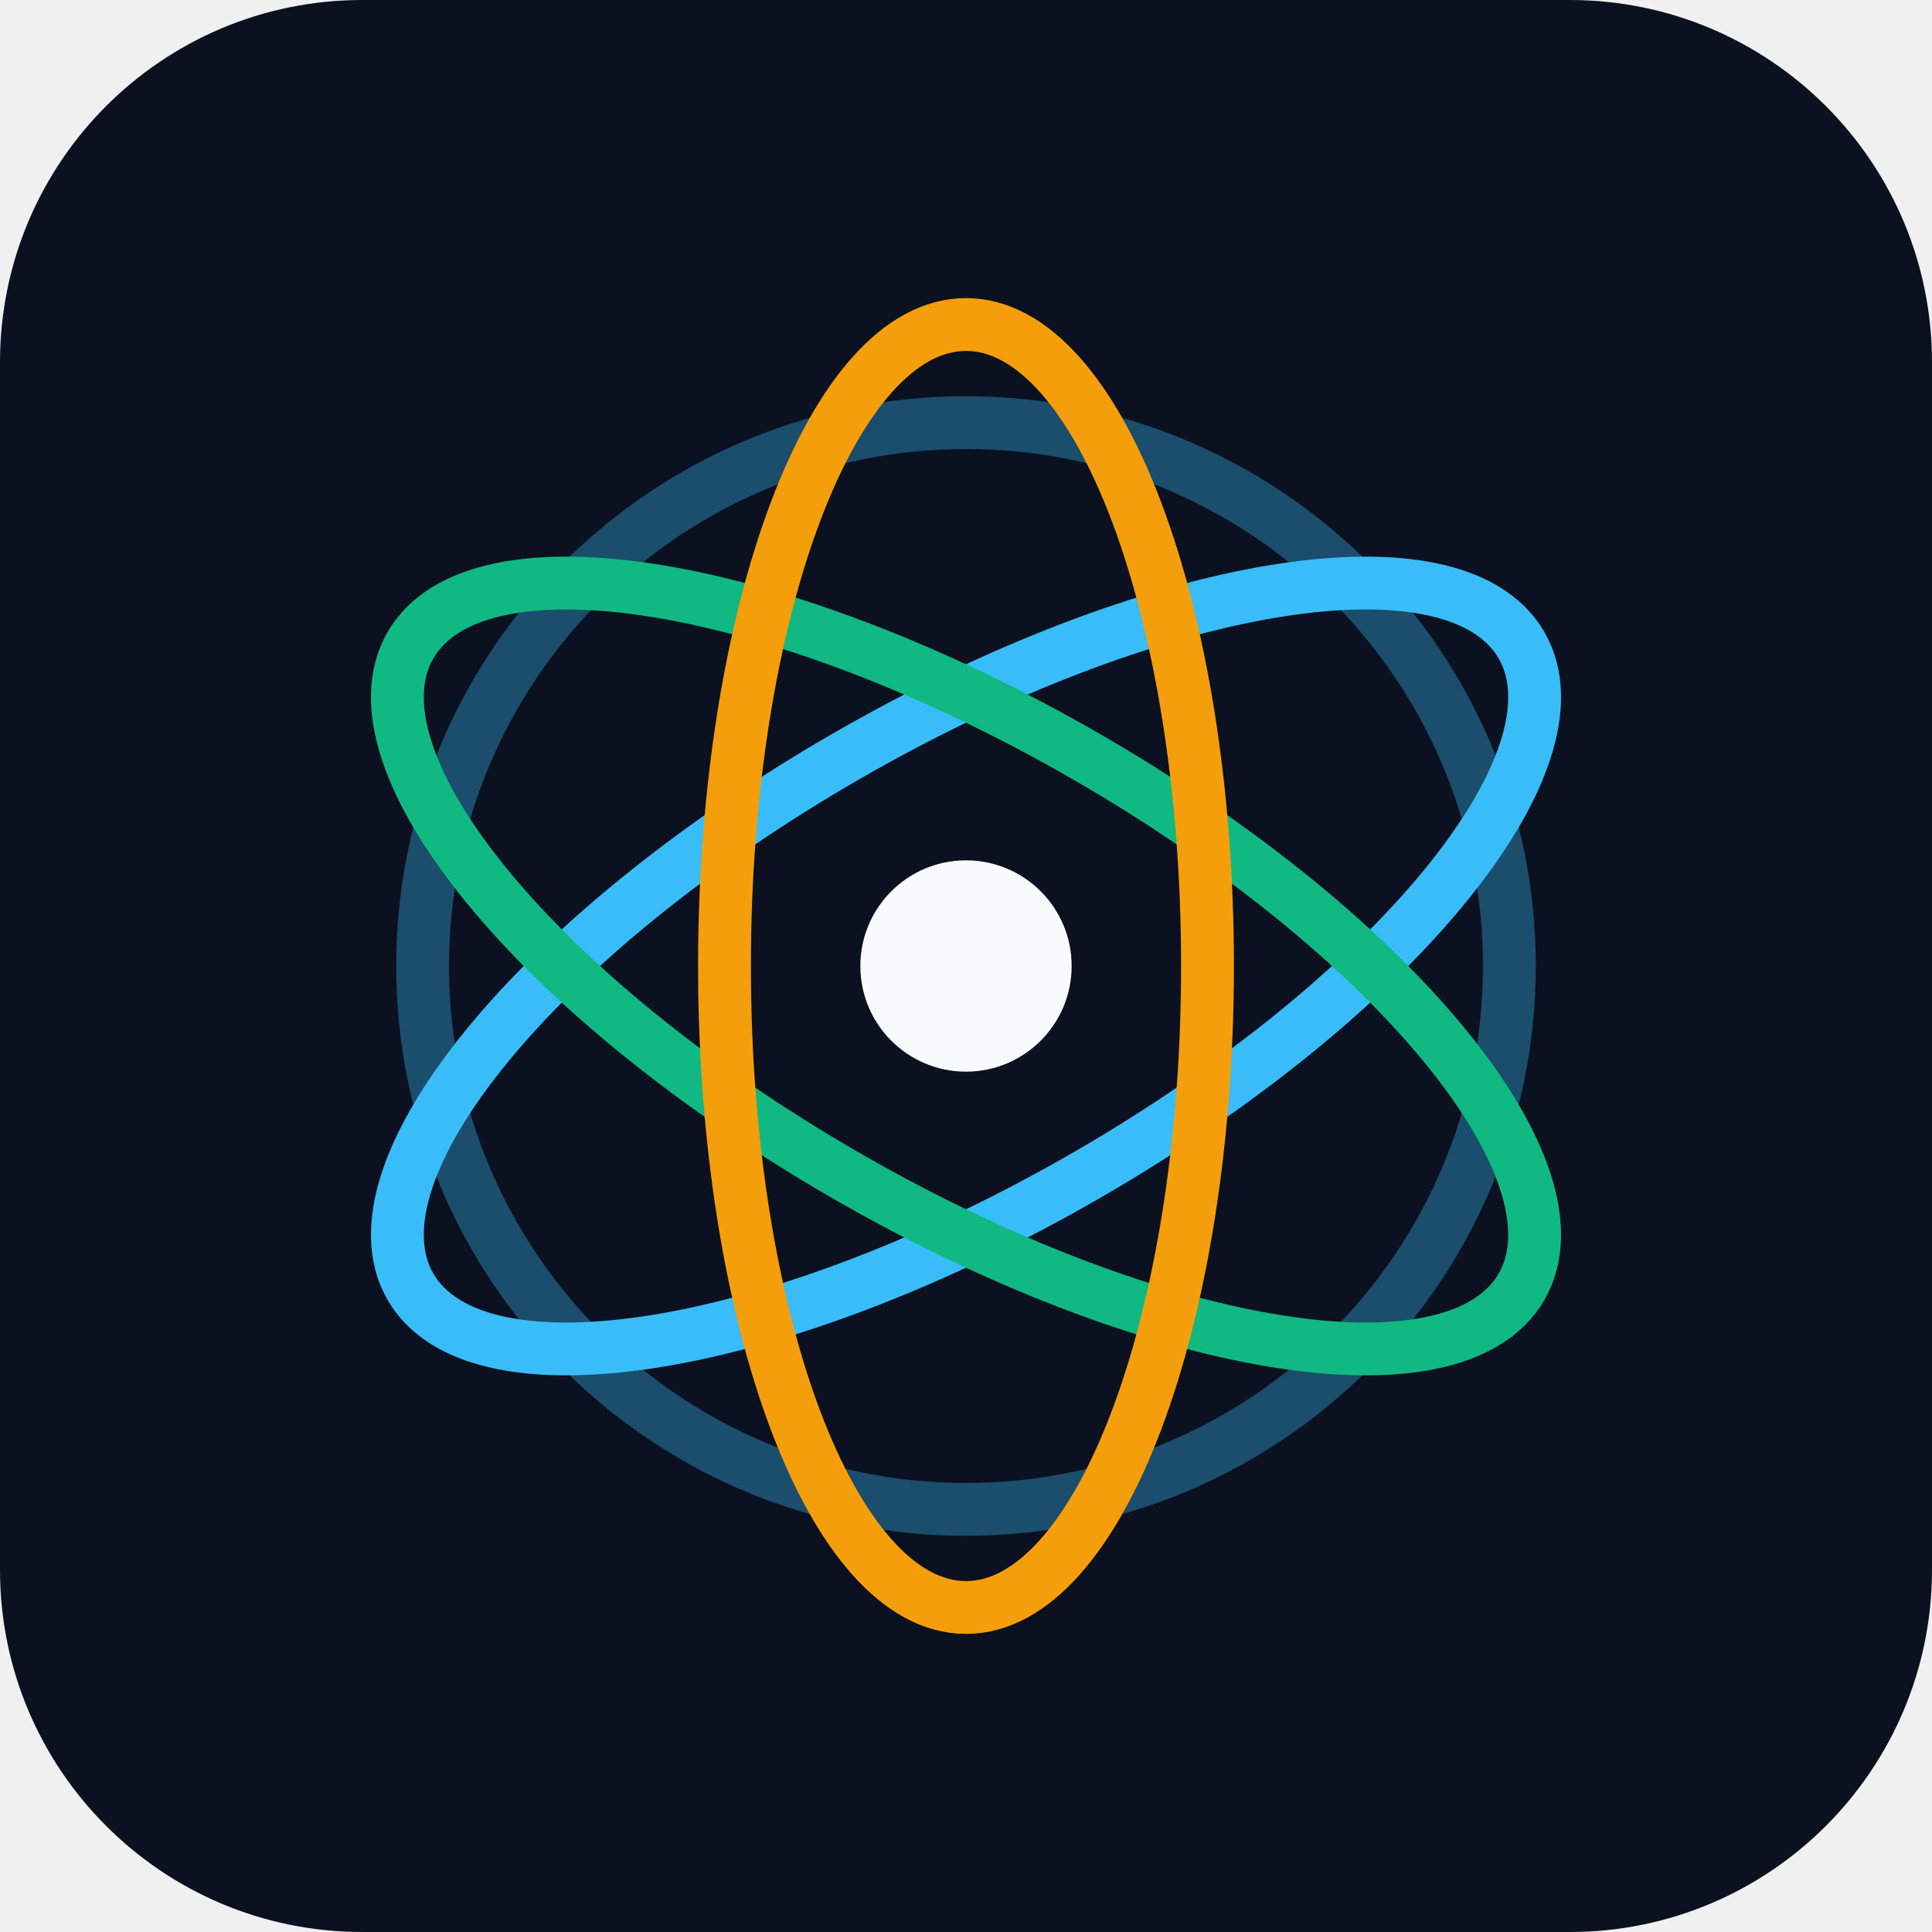
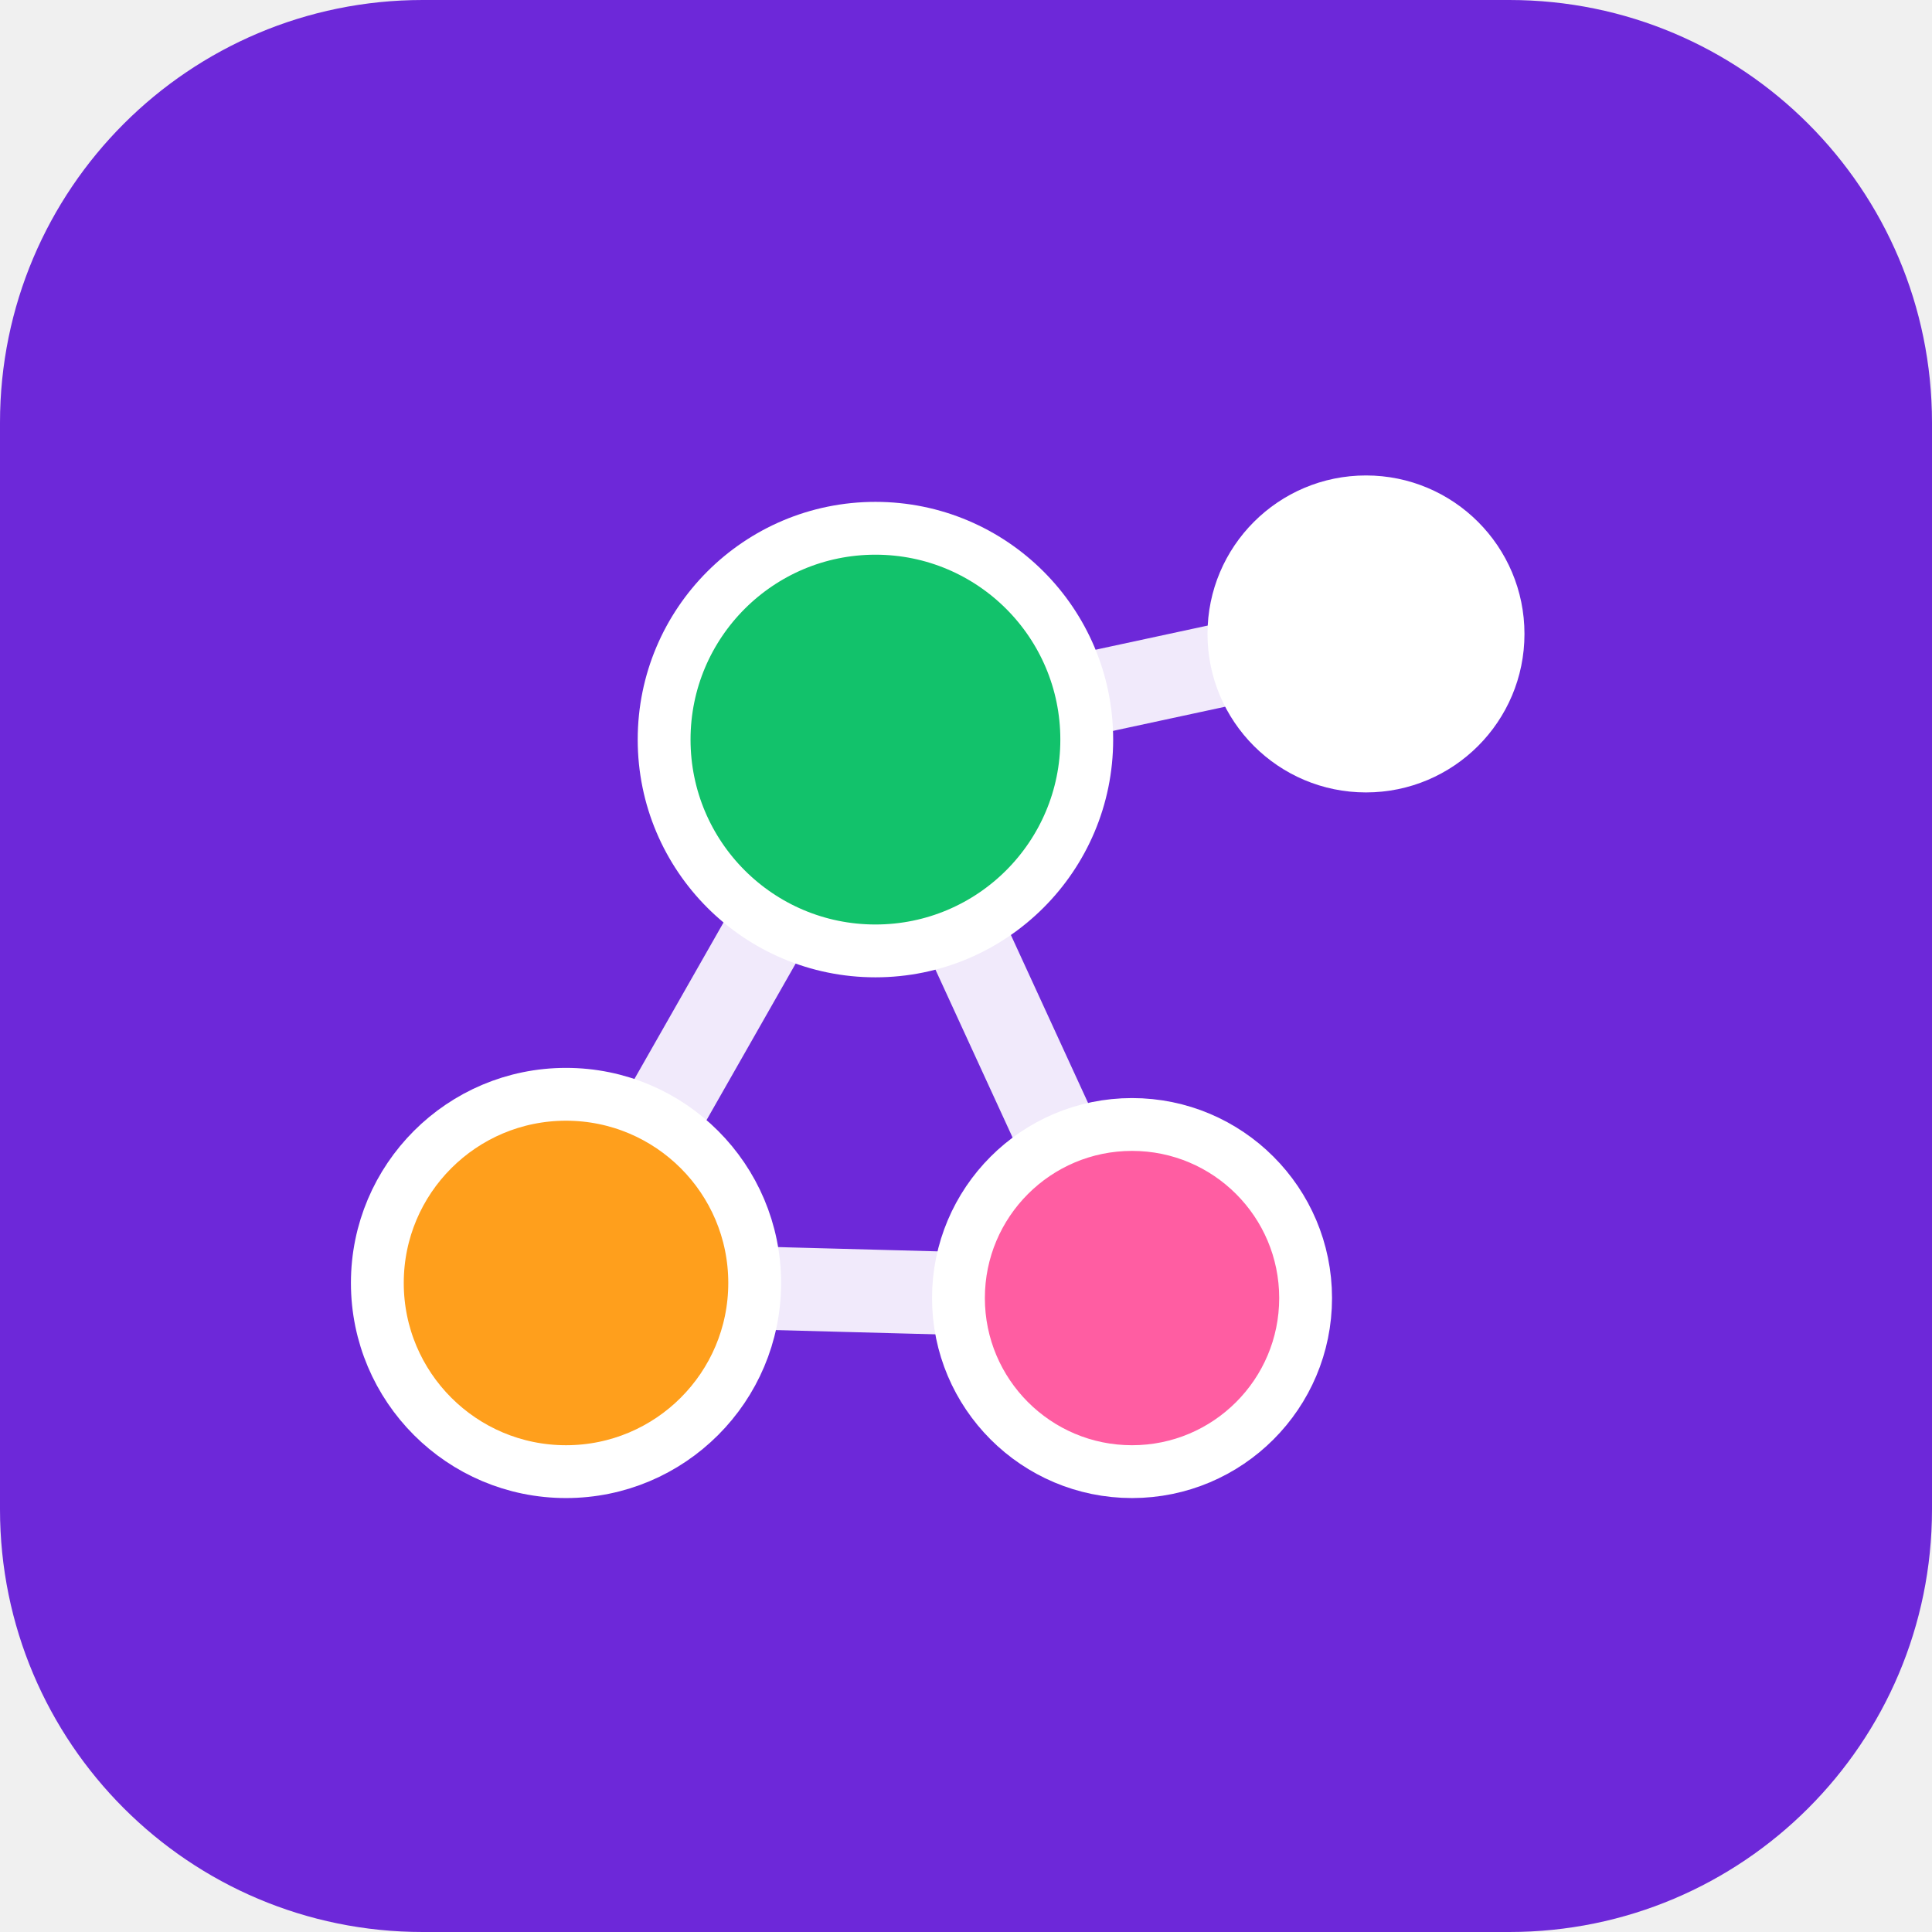
<svg xmlns="http://www.w3.org/2000/svg" viewBox="0 0 512 512">
-   <rect width="512" height="512" rx="96" fill="#0B1120" />
-   <circle cx="256" cy="256" r="144" fill="none" stroke="#38BDF8" stroke-width="14" opacity="0.35" />
-   <ellipse cx="256" cy="256" rx="170" ry="64" transform="rotate(-30 256 256)" fill="none" stroke="#38BDF8" stroke-width="14" />
-   <ellipse cx="256" cy="256" rx="170" ry="64" transform="rotate(30 256 256)" fill="none" stroke="#10B981" stroke-width="14" />
-   <ellipse cx="256" cy="256" rx="170" ry="64" transform="rotate(90 256 256)" fill="none" stroke="#F59E0B" stroke-width="14" />
-   <circle cx="256" cy="256" r="28" fill="#F8FAFC" />
+   <rect width="512" height="512" rx="112" fill="#6D28D9" />
+   <g stroke="#FFFFFF" stroke-width="22" stroke-linecap="round" fill="none" opacity="0.9">
+     <path d="M150 340 L232 196" />
+     <path d="M232 196 L362 168" />
+     <path d="M232 196 L300 344" />
+     <path d="M150 340 L300 344" />
+   </g>
+   <circle cx="150" cy="340" r="50" fill="#FF9F1C" stroke="#FFFFFF" stroke-width="14" />
+   <circle cx="232" cy="196" r="56" fill="#12C26B" stroke="#FFFFFF" stroke-width="14" />
+   <circle cx="362" cy="168" r="42" fill="#FFFFFF" />
+   <circle cx="300" cy="344" r="46" fill="#FF5DA2" stroke="#FFFFFF" stroke-width="14" />
</svg>
